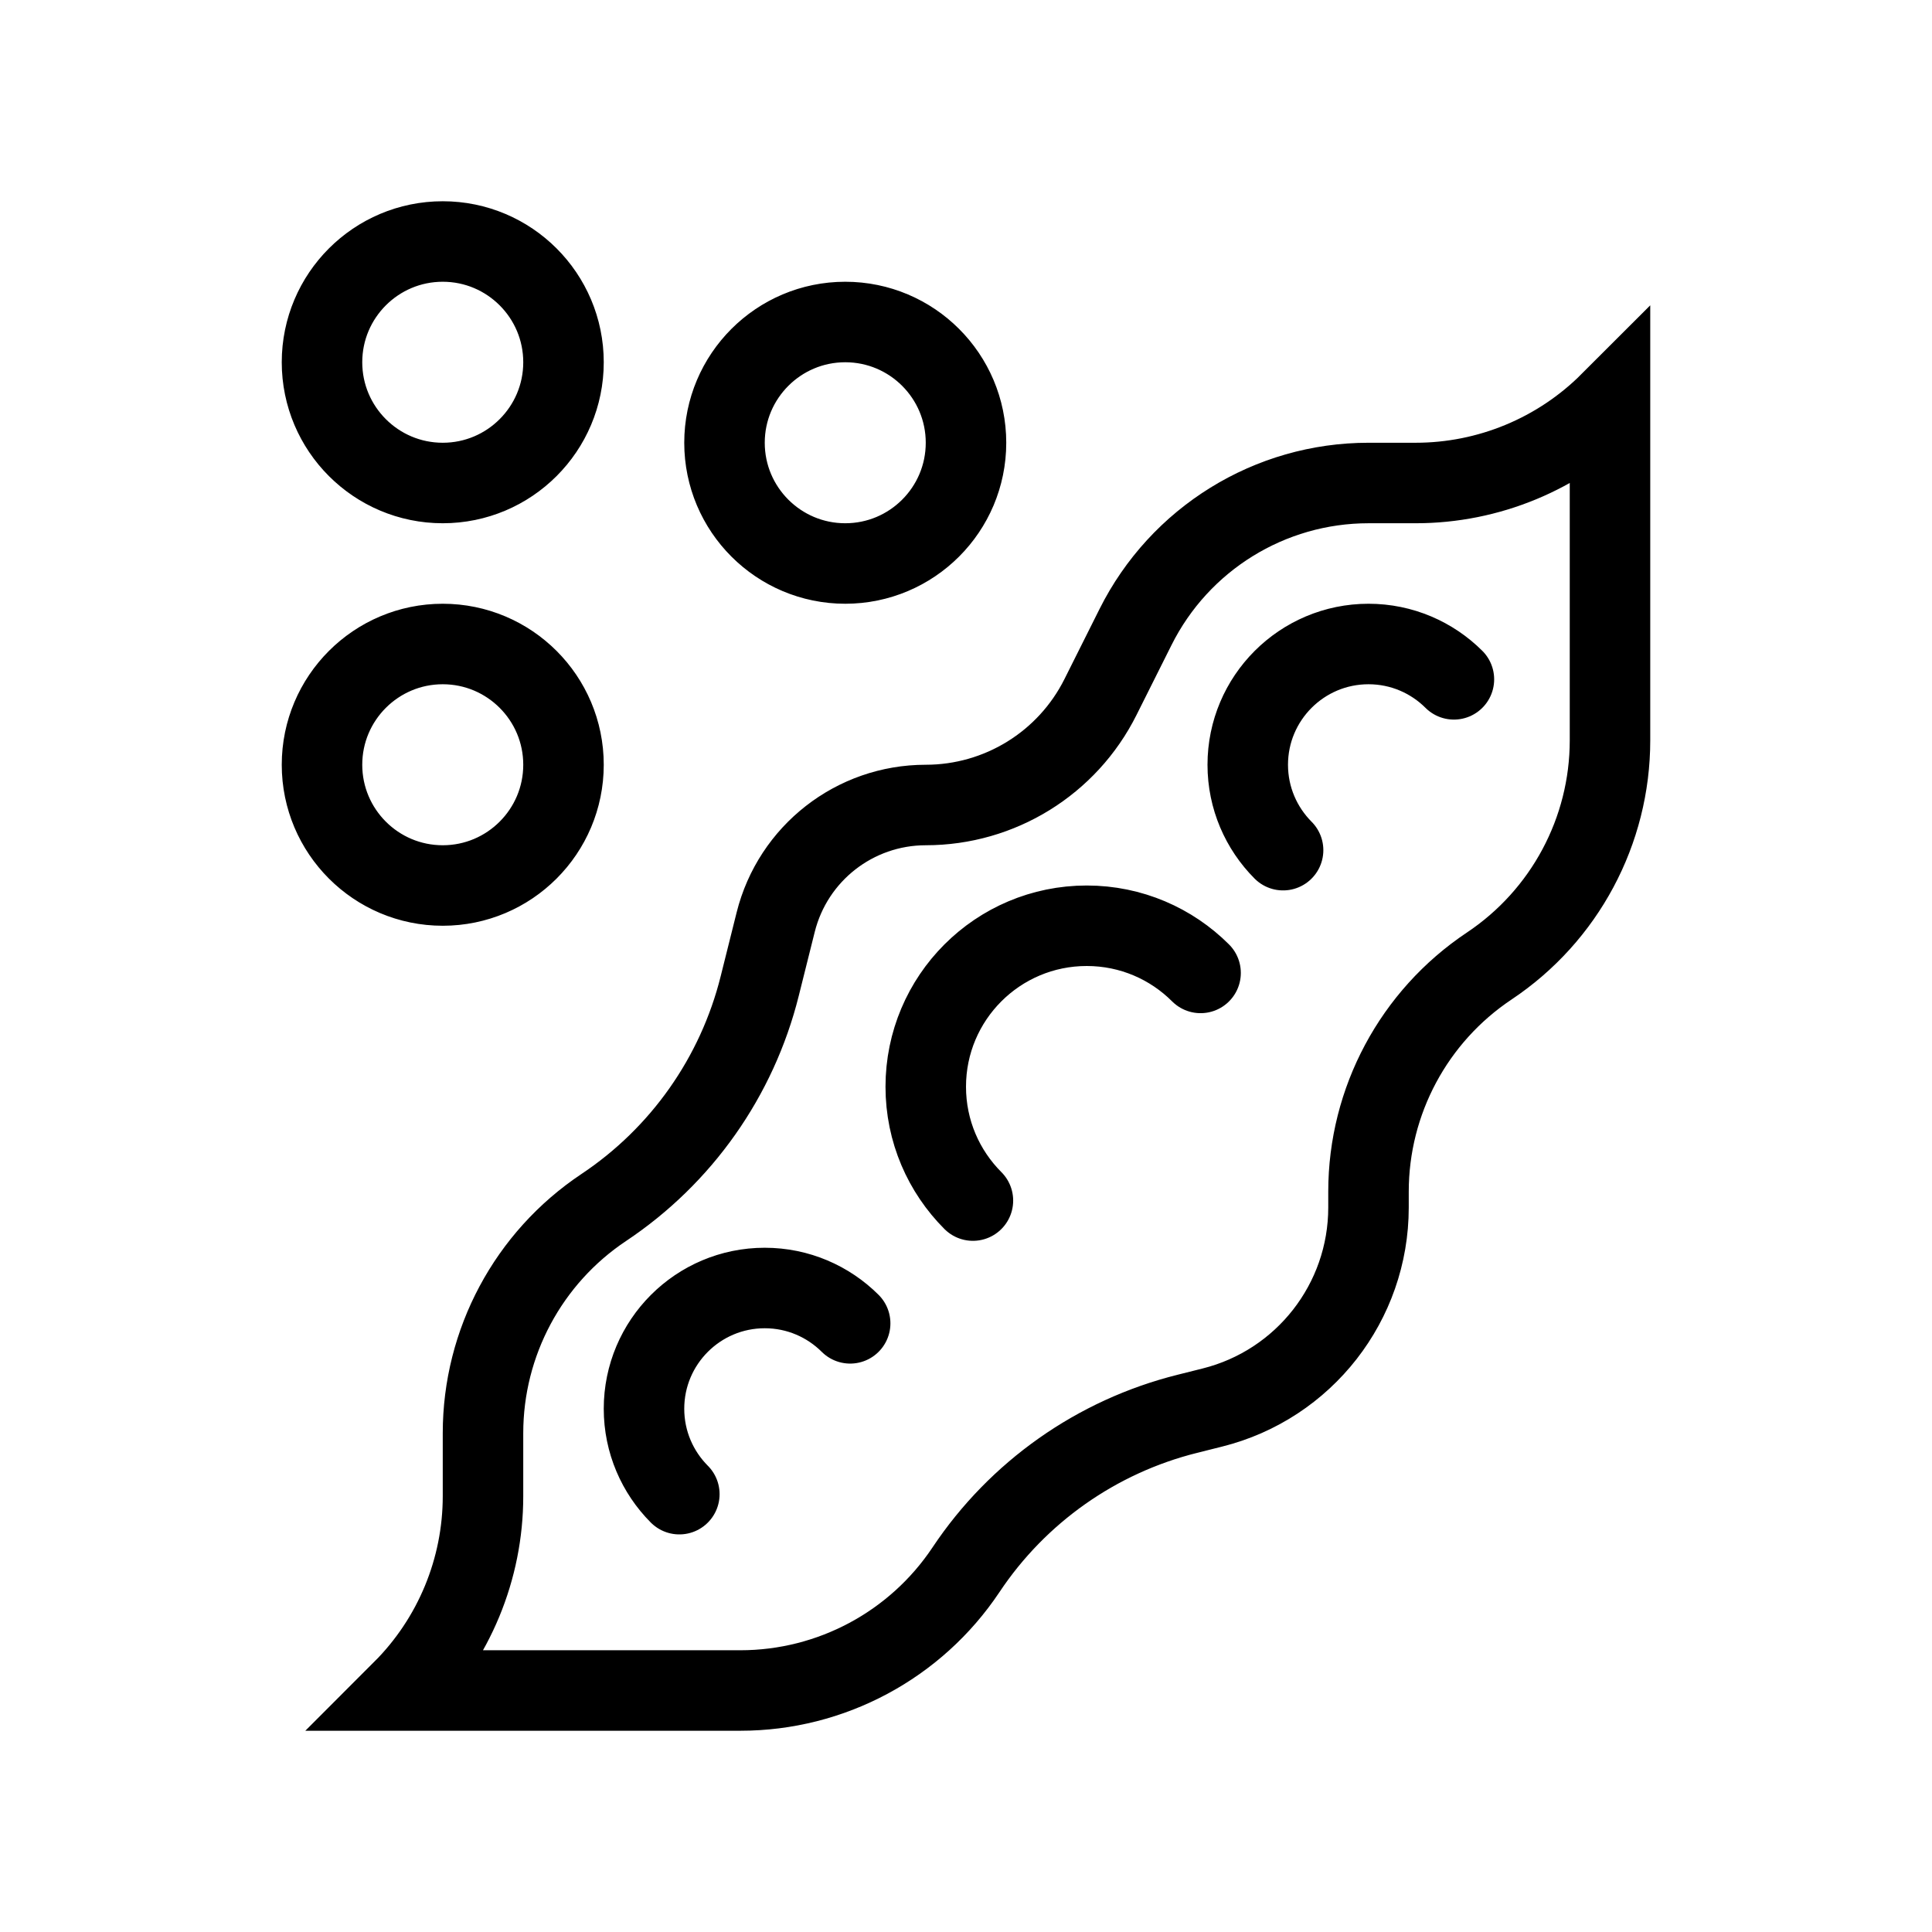
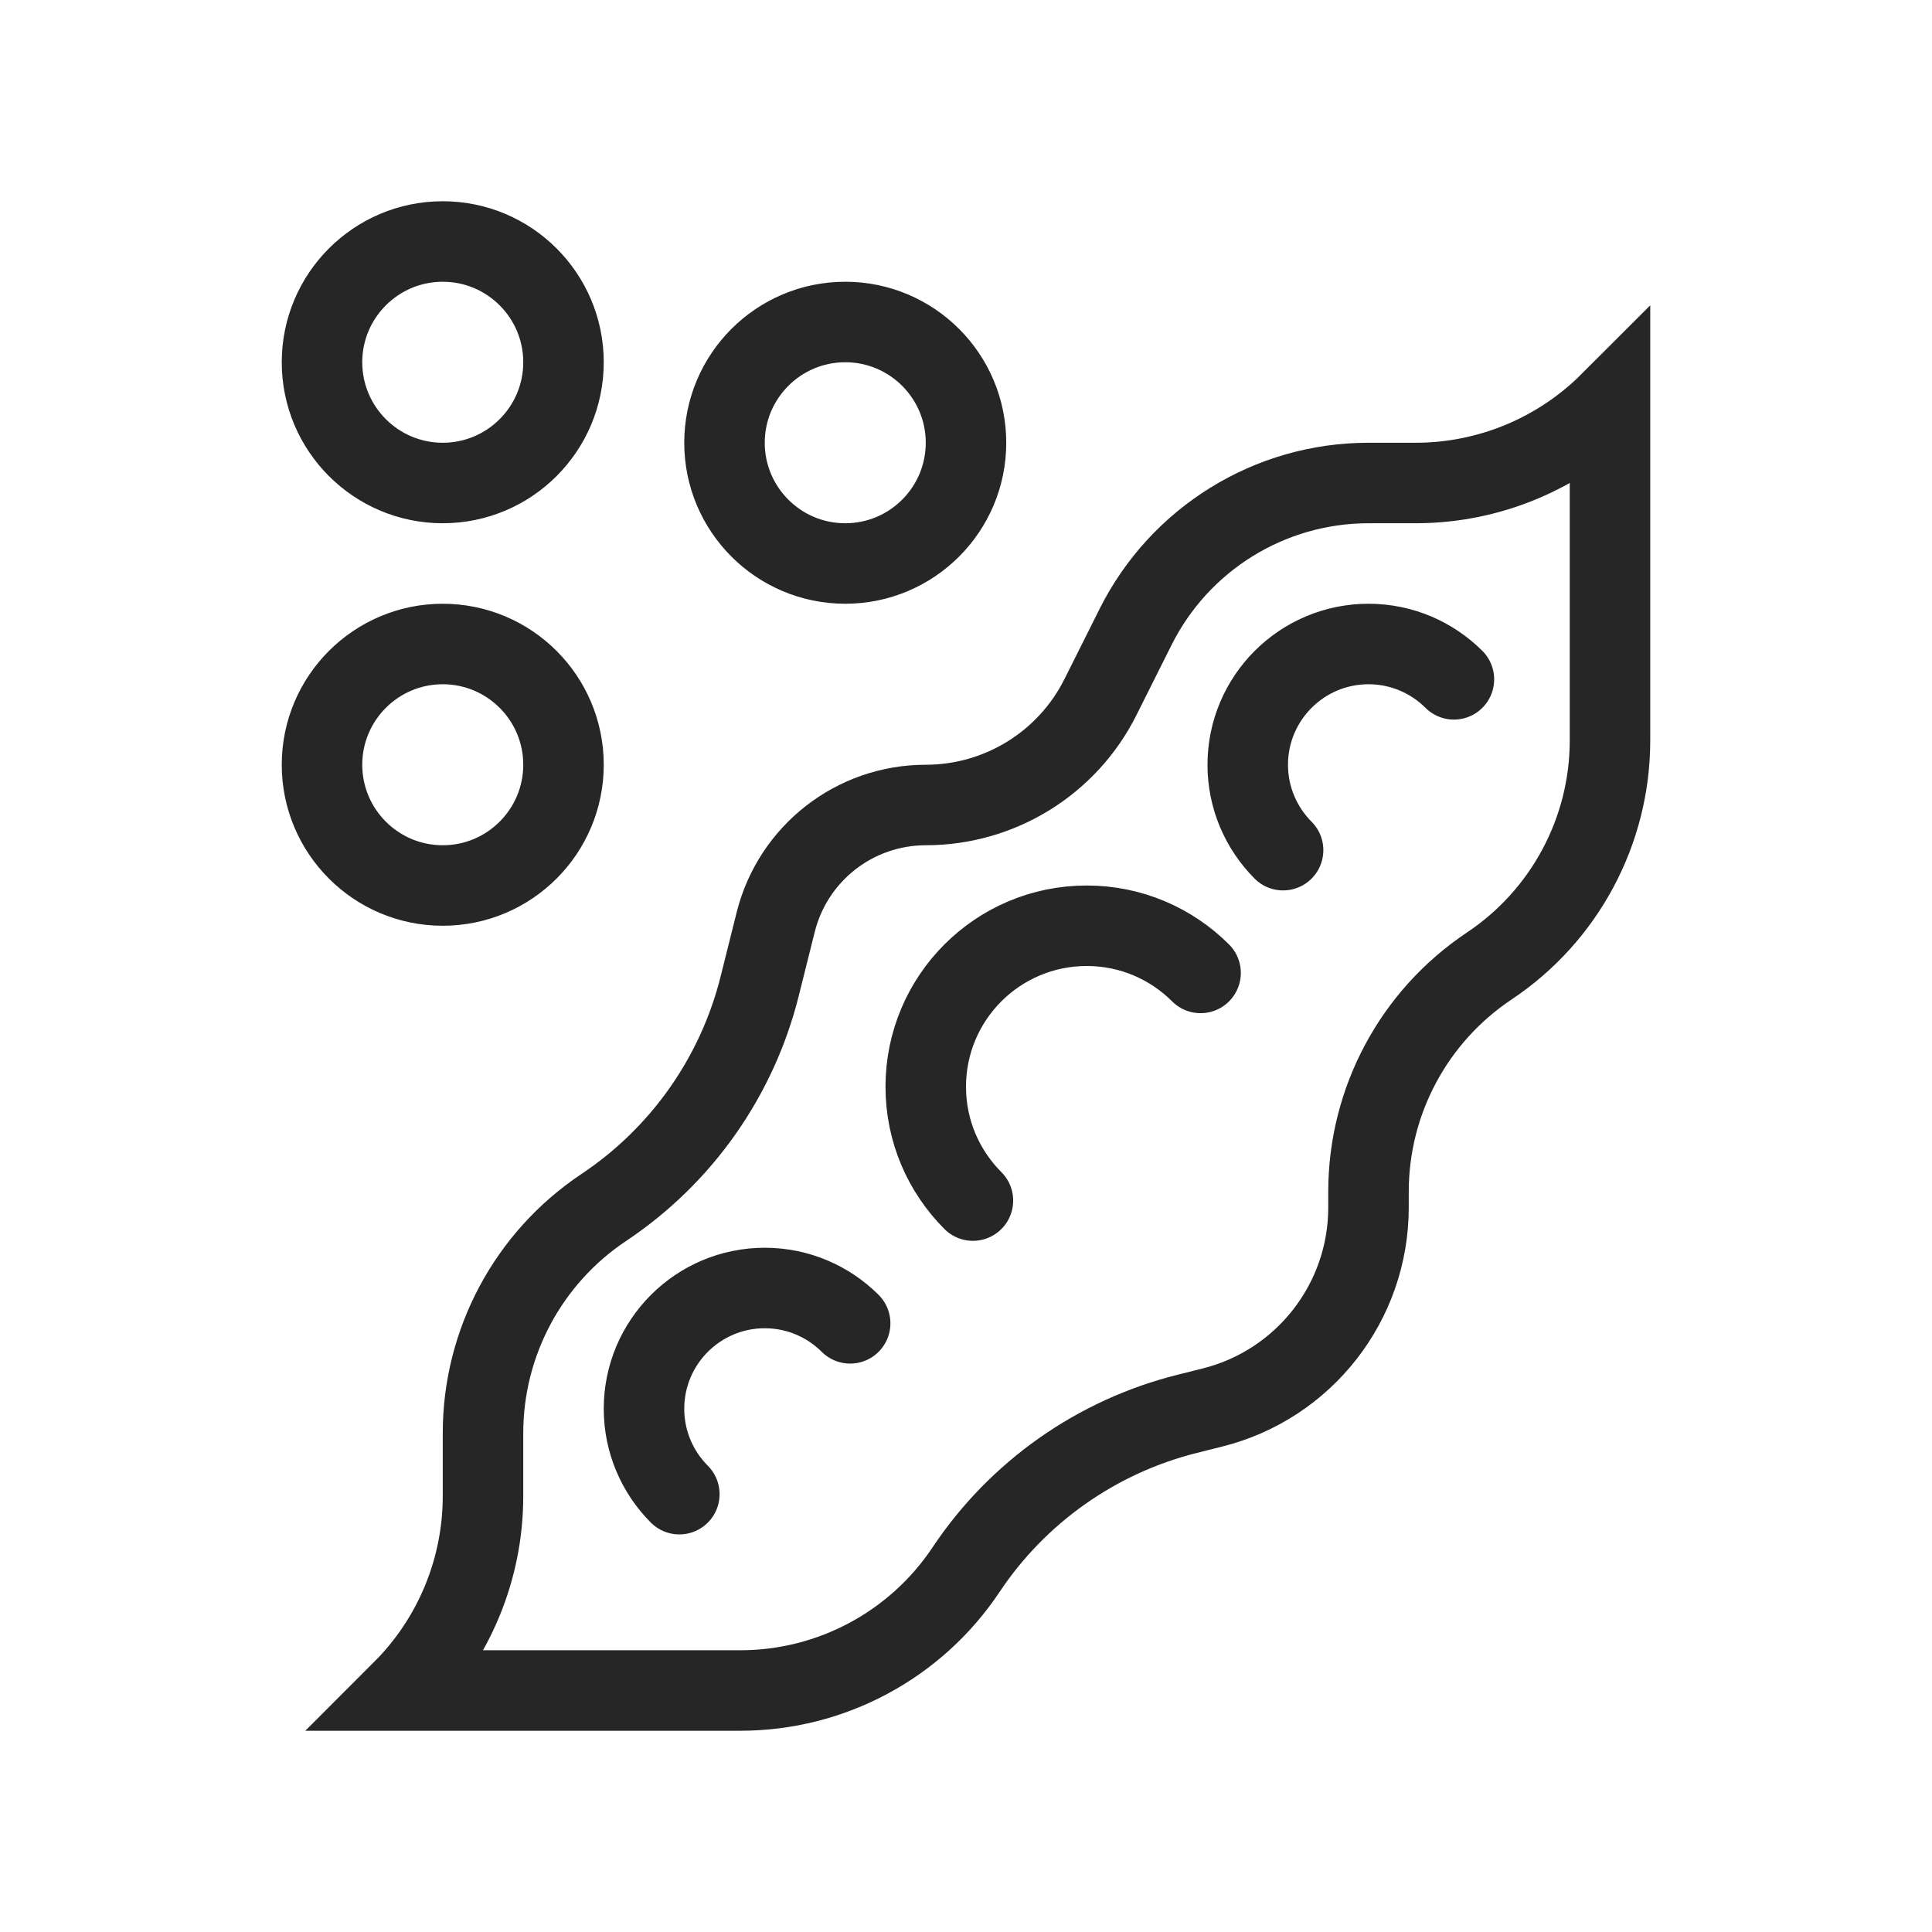
<svg xmlns="http://www.w3.org/2000/svg" width="24" height="24" viewBox="0 0 24 24" fill="none">
-   <path d="M8.439 18.561C8.168 18.289 8 17.914 8 17.5C8 16.672 8.672 16 9.5 16C9.914 16 10.289 16.168 10.561 16.439M12.086 14.914C11.724 14.552 11.5 14.052 11.5 13.5C11.5 12.395 12.395 11.5 13.5 11.5C14.052 11.5 14.552 11.724 14.914 12.086M15.939 10.561C15.668 10.289 15.5 9.914 15.5 9.5C15.5 8.672 16.172 8 17 8C17.414 8 17.789 8.168 18.061 8.439M20 9.197C20 10.323 19.437 11.375 18.5 12C17.563 12.625 17 13.677 17 14.803V15C17 16.175 16.2 17.2 15.06 17.485L14.749 17.563C13.624 17.844 12.643 18.535 12 19.5C11.375 20.437 10.323 21 9.197 21H5C5.64 20.36 6 19.491 6 18.586V17.803C6 16.677 6.563 15.625 7.5 15C8.465 14.357 9.156 13.376 9.437 12.251L9.636 11.455C9.85 10.6 10.618 10 11.5 10C12.419 10 13.26 9.481 13.671 8.658L14.106 7.789C14.654 6.693 15.774 6 17 6H17.586C18.491 6 19.36 5.64 20 5V9.197ZM5.5 11C6.328 11 7 10.328 7 9.5C7 8.672 6.328 8 5.5 8C4.672 8 4 8.672 4 9.5C4 10.328 4.672 11 5.5 11ZM5.5 6C6.328 6 7 5.328 7 4.5C7 3.672 6.328 3 5.5 3C4.672 3 4 3.672 4 4.5C4 5.328 4.672 6 5.5 6ZM10.5 7C11.328 7 12 6.328 12 5.5C12 4.672 11.328 4 10.5 4C9.672 4 9 4.672 9 5.5C9 6.328 9.672 7 10.5 7Z" stroke="black" stroke-linecap="round" />
+   <path d="M8.439 18.561C8.168 18.289 8 17.914 8 17.5C8 16.672 8.672 16 9.5 16C9.914 16 10.289 16.168 10.561 16.439M12.086 14.914C11.724 14.552 11.5 14.052 11.5 13.5C11.5 12.395 12.395 11.5 13.5 11.5C14.052 11.5 14.552 11.724 14.914 12.086M15.939 10.561C15.668 10.289 15.5 9.914 15.5 9.5C15.5 8.672 16.172 8 17 8C17.414 8 17.789 8.168 18.061 8.439M20 9.197C20 10.323 19.437 11.375 18.5 12C17.563 12.625 17 13.677 17 14.803V15C17 16.175 16.2 17.2 15.06 17.485L14.749 17.563C13.624 17.844 12.643 18.535 12 19.5C11.375 20.437 10.323 21 9.197 21H5C5.64 20.36 6 19.491 6 18.586V17.803C6 16.677 6.563 15.625 7.5 15C8.465 14.357 9.156 13.376 9.437 12.251L9.636 11.455C9.85 10.6 10.618 10 11.5 10C12.419 10 13.26 9.481 13.671 8.658L14.106 7.789C14.654 6.693 15.774 6 17 6H17.586C18.491 6 19.36 5.64 20 5V9.197ZM5.5 11C6.328 11 7 10.328 7 9.5C7 8.672 6.328 8 5.5 8C4.672 8 4 8.672 4 9.5C4 10.328 4.672 11 5.5 11ZM5.5 6C6.328 6 7 5.328 7 4.5C7 3.672 6.328 3 5.5 3C4.672 3 4 3.672 4 4.5C4 5.328 4.672 6 5.5 6ZM10.5 7C11.328 7 12 6.328 12 5.5C12 4.672 11.328 4 10.5 4C9.672 4 9 4.672 9 5.5C9 6.328 9.672 7 10.5 7Z" stroke="#262626" stroke-linecap="round" />
</svg>
